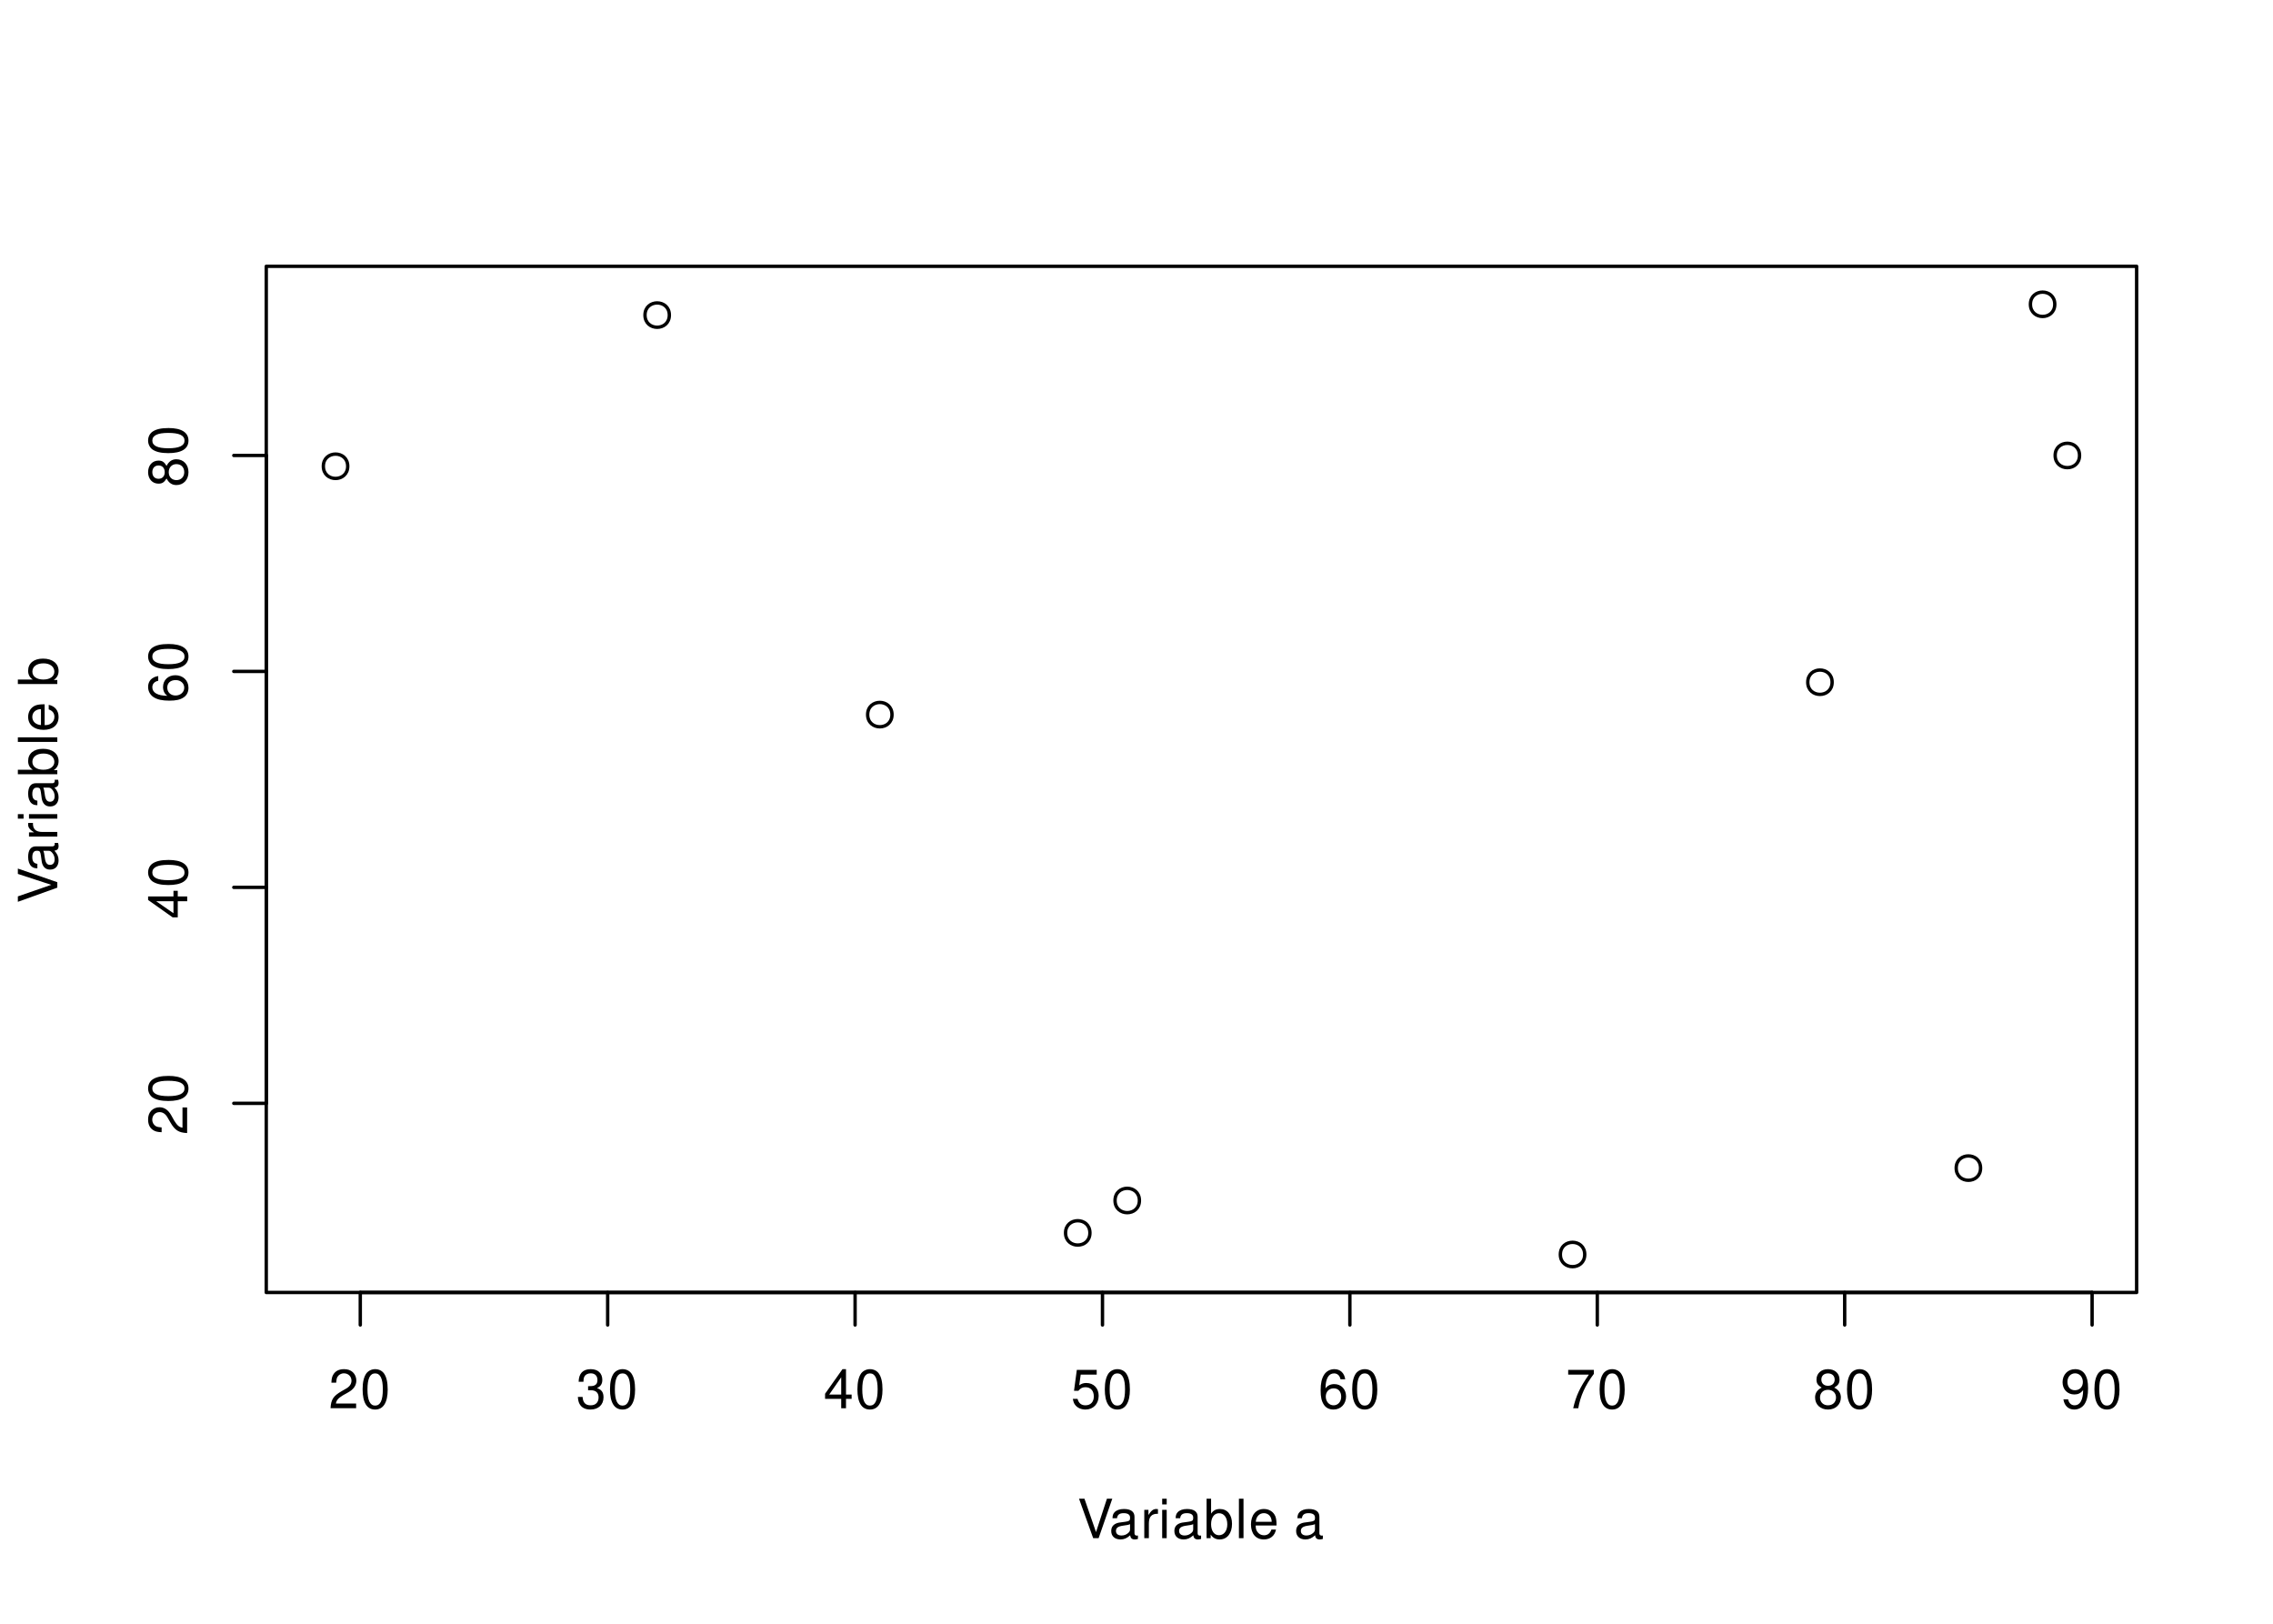
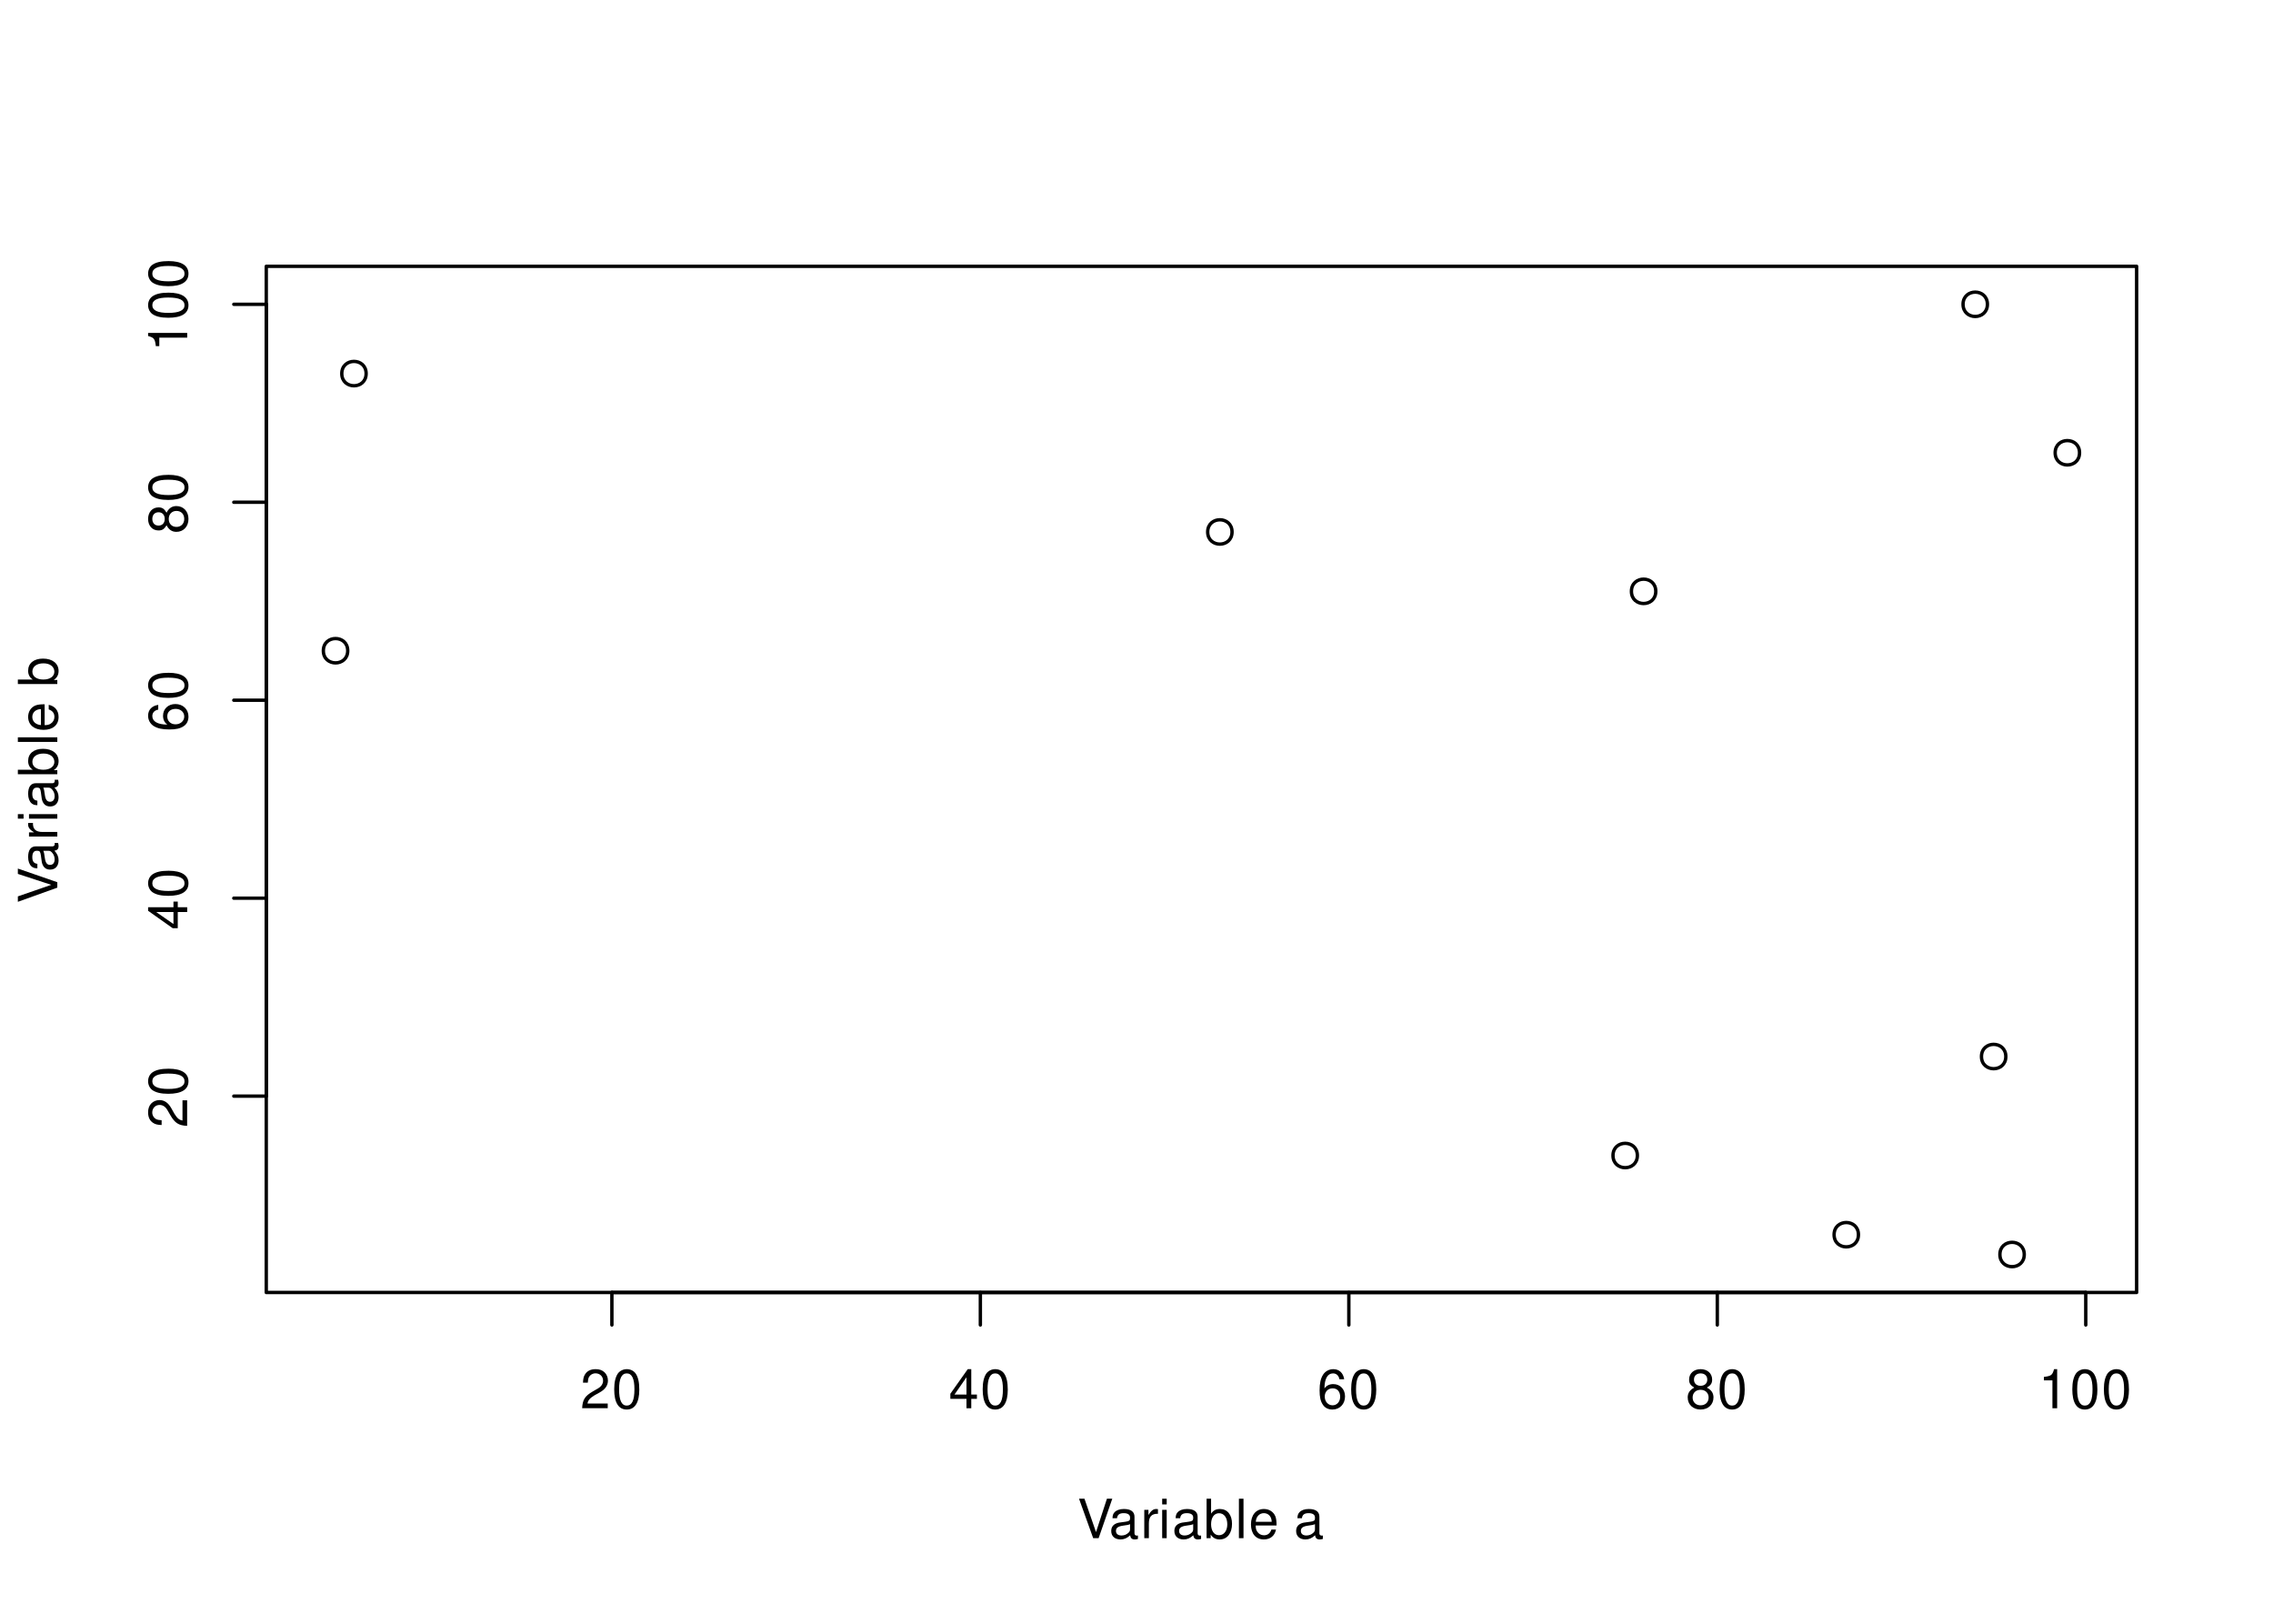
<svg xmlns="http://www.w3.org/2000/svg" xmlns:xlink="http://www.w3.org/1999/xlink" width="504pt" height="360pt" viewBox="0 0 504 360" version="1.1">
  <defs>
    <g>
      <symbol overflow="visible" id="glyph0-0">
        <path style="stroke:none;" d="" />
      </symbol>
      <symbol overflow="visible" id="glyph0-1">
        <path style="stroke:none;" d="M 6.078 -1.047 L 1.594 -1.047 C 1.703 -1.766 2.094 -2.219 3.125 -2.859 L 4.328 -3.531 C 5.516 -4.188 6.125 -5.078 6.125 -6.141 C 6.125 -6.859 5.844 -7.531 5.344 -8 C 4.844 -8.453 4.219 -8.672 3.406 -8.672 C 2.328 -8.672 1.531 -8.297 1.062 -7.547 C 0.75 -7.094 0.625 -6.547 0.594 -5.672 L 1.656 -5.672 C 1.688 -6.266 1.766 -6.609 1.906 -6.906 C 2.188 -7.422 2.734 -7.75 3.375 -7.75 C 4.328 -7.75 5.047 -7.062 5.047 -6.125 C 5.047 -5.422 4.656 -4.828 3.906 -4.391 L 2.797 -3.75 C 1.016 -2.719 0.5 -1.906 0.406 -0.016 L 6.078 -0.016 Z M 6.078 -1.047 " />
      </symbol>
      <symbol overflow="visible" id="glyph0-2">
        <path style="stroke:none;" d="M 3.297 -8.672 C 2.516 -8.672 1.781 -8.312 1.344 -7.734 C 0.797 -6.953 0.516 -5.812 0.516 -4.203 C 0.516 -1.266 1.469 0.281 3.297 0.281 C 5.094 0.281 6.078 -1.266 6.078 -4.125 C 6.078 -5.812 5.812 -6.938 5.25 -7.734 C 4.812 -8.328 4.109 -8.672 3.297 -8.672 Z M 3.297 -7.734 C 4.438 -7.734 5 -6.578 5 -4.219 C 5 -1.75 4.453 -0.594 3.281 -0.594 C 2.156 -0.594 1.594 -1.797 1.594 -4.188 C 1.594 -6.578 2.156 -7.734 3.297 -7.734 Z M 3.297 -7.734 " />
      </symbol>
      <symbol overflow="visible" id="glyph0-3">
-         <path style="stroke:none;" d="M 2.656 -4 L 3.234 -4 C 4.375 -4 4.984 -3.453 4.984 -2.406 C 4.984 -1.312 4.328 -0.656 3.234 -0.656 C 2.078 -0.656 1.516 -1.25 1.438 -2.516 L 0.391 -2.516 C 0.438 -1.828 0.547 -1.375 0.75 -0.984 C 1.203 -0.141 2.031 0.281 3.188 0.281 C 4.938 0.281 6.078 -0.781 6.078 -2.422 C 6.078 -3.531 5.656 -4.125 4.625 -4.484 C 5.422 -4.812 5.812 -5.406 5.812 -6.281 C 5.812 -7.781 4.844 -8.672 3.234 -8.672 C 1.516 -8.672 0.594 -7.719 0.562 -5.875 L 1.625 -5.875 C 1.625 -6.406 1.688 -6.703 1.812 -6.969 C 2.047 -7.469 2.578 -7.75 3.234 -7.75 C 4.172 -7.75 4.734 -7.188 4.734 -6.25 C 4.734 -5.641 4.531 -5.266 4.062 -5.062 C 3.766 -4.938 3.391 -4.891 2.656 -4.891 Z M 2.656 -4 " />
+         <path style="stroke:none;" d="M 3.922 -2.094 L 3.922 0 L 4.984 0 L 4.984 -2.094 L 6.234 -2.094 L 6.234 -3.047 L 4.984 -3.047 L 4.984 -8.672 L 4.203 -8.672 L 0.344 -3.219 L 0.344 -2.094 Z M 3.922 -3.047 L 1.266 -3.047 L 3.922 -6.875 Z M 3.922 -3.047 " />
      </symbol>
      <symbol overflow="visible" id="glyph0-4">
-         <path style="stroke:none;" d="M 3.922 -2.094 L 3.922 0 L 4.984 0 L 4.984 -2.094 L 6.234 -2.094 L 6.234 -3.047 L 4.984 -3.047 L 4.984 -8.672 L 4.203 -8.672 L 0.344 -3.219 L 0.344 -2.094 Z M 3.922 -3.047 L 1.266 -3.047 L 3.922 -6.875 Z M 3.922 -3.047 " />
+         <path style="stroke:none;" d="M 5.969 -6.422 C 5.766 -7.844 4.859 -8.672 3.562 -8.672 C 2.625 -8.672 1.781 -8.219 1.281 -7.438 C 0.75 -6.594 0.516 -5.531 0.516 -3.953 C 0.516 -2.5 0.719 -1.578 1.234 -0.797 C 1.688 -0.094 2.438 0.281 3.375 0.281 C 4.984 0.281 6.156 -0.938 6.156 -2.625 C 6.156 -4.219 5.078 -5.359 3.547 -5.359 C 2.719 -5.359 2.047 -5.047 1.594 -4.406 C 1.609 -6.547 2.281 -7.734 3.484 -7.734 C 4.234 -7.734 4.75 -7.266 4.922 -6.422 Z M 3.422 -4.422 C 4.438 -4.422 5.078 -3.703 5.078 -2.547 C 5.078 -1.453 4.359 -0.656 3.391 -0.656 C 2.406 -0.656 1.656 -1.484 1.656 -2.594 C 1.656 -3.672 2.375 -4.422 3.422 -4.422 Z M 3.422 -4.422 " />
      </symbol>
      <symbol overflow="visible" id="glyph0-5">
-         <path style="stroke:none;" d="M 5.719 -8.516 L 1.312 -8.516 L 0.688 -3.875 L 1.656 -3.875 C 2.141 -4.469 2.562 -4.672 3.234 -4.672 C 4.375 -4.672 5.078 -3.891 5.078 -2.625 C 5.078 -1.406 4.375 -0.656 3.219 -0.656 C 2.297 -0.656 1.734 -1.125 1.469 -2.094 L 0.422 -2.094 C 0.562 -1.391 0.688 -1.062 0.938 -0.75 C 1.422 -0.094 2.281 0.281 3.234 0.281 C 4.953 0.281 6.156 -0.969 6.156 -2.766 C 6.156 -4.453 5.047 -5.609 3.406 -5.609 C 2.812 -5.609 2.328 -5.453 1.844 -5.094 L 2.172 -7.469 L 5.719 -7.469 Z M 5.719 -8.516 " />
+         <path style="stroke:none;" d="M 4.688 -4.578 C 5.578 -5.109 5.859 -5.547 5.859 -6.359 C 5.859 -7.734 4.812 -8.672 3.297 -8.672 C 1.797 -8.672 0.75 -7.734 0.75 -6.375 C 0.75 -5.547 1.016 -5.125 1.891 -4.578 C 0.922 -4.078 0.438 -3.375 0.438 -2.406 C 0.438 -0.828 1.609 0.281 3.297 0.281 C 4.984 0.281 6.156 -0.828 6.156 -2.406 C 6.156 -3.375 5.672 -4.078 4.688 -4.578 Z M 3.297 -7.734 C 4.203 -7.734 4.781 -7.203 4.781 -6.344 C 4.781 -5.516 4.188 -4.984 3.297 -4.984 C 2.406 -4.984 1.828 -5.516 1.828 -6.359 C 1.828 -7.203 2.406 -7.734 3.297 -7.734 Z M 3.297 -4.094 C 4.359 -4.094 5.078 -3.391 5.078 -2.391 C 5.078 -1.344 4.375 -0.656 3.281 -0.656 C 2.25 -0.656 1.531 -1.375 1.531 -2.375 C 1.531 -3.406 2.234 -4.094 3.297 -4.094 Z M 3.297 -4.094 " />
      </symbol>
      <symbol overflow="visible" id="glyph0-6">
-         <path style="stroke:none;" d="M 5.969 -6.422 C 5.766 -7.844 4.859 -8.672 3.562 -8.672 C 2.625 -8.672 1.781 -8.219 1.281 -7.438 C 0.75 -6.594 0.516 -5.531 0.516 -3.953 C 0.516 -2.5 0.719 -1.578 1.234 -0.797 C 1.688 -0.094 2.438 0.281 3.375 0.281 C 4.984 0.281 6.156 -0.938 6.156 -2.625 C 6.156 -4.219 5.078 -5.359 3.547 -5.359 C 2.719 -5.359 2.047 -5.047 1.594 -4.406 C 1.609 -6.547 2.281 -7.734 3.484 -7.734 C 4.234 -7.734 4.75 -7.266 4.922 -6.422 Z M 3.422 -4.422 C 4.438 -4.422 5.078 -3.703 5.078 -2.547 C 5.078 -1.453 4.359 -0.656 3.391 -0.656 C 2.406 -0.656 1.656 -1.484 1.656 -2.594 C 1.656 -3.672 2.375 -4.422 3.422 -4.422 Z M 3.422 -4.422 " />
+         <path style="stroke:none;" d="M 3.109 -6.188 L 3.109 0 L 4.156 0 L 4.156 -8.672 L 3.469 -8.672 C 3.094 -7.344 2.859 -7.156 1.219 -6.953 L 1.219 -6.188 Z M 3.109 -6.188 " />
      </symbol>
      <symbol overflow="visible" id="glyph0-7">
-         <path style="stroke:none;" d="M 6.234 -8.516 L 0.547 -8.516 L 0.547 -7.469 L 5.141 -7.469 C 3.125 -4.578 2.297 -2.797 1.656 0 L 2.781 0 C 3.25 -2.719 4.312 -5.062 6.234 -7.625 Z M 6.234 -8.516 " />
+         <path style="stroke:none;" d="M 4.703 0 L 7.734 -8.75 L 6.547 -8.75 L 4.125 -1.344 L 1.562 -8.75 L 0.359 -8.75 L 3.5 0 Z M 4.703 0 " />
      </symbol>
      <symbol overflow="visible" id="glyph0-8">
-         <path style="stroke:none;" d="M 4.688 -4.578 C 5.578 -5.109 5.859 -5.547 5.859 -6.359 C 5.859 -7.734 4.812 -8.672 3.297 -8.672 C 1.797 -8.672 0.75 -7.734 0.75 -6.375 C 0.75 -5.547 1.016 -5.125 1.891 -4.578 C 0.922 -4.078 0.438 -3.375 0.438 -2.406 C 0.438 -0.828 1.609 0.281 3.297 0.281 C 4.984 0.281 6.156 -0.828 6.156 -2.406 C 6.156 -3.375 5.672 -4.078 4.688 -4.578 Z M 3.297 -7.734 C 4.203 -7.734 4.781 -7.203 4.781 -6.344 C 4.781 -5.516 4.188 -4.984 3.297 -4.984 C 2.406 -4.984 1.828 -5.516 1.828 -6.359 C 1.828 -7.203 2.406 -7.734 3.297 -7.734 Z M 3.297 -4.094 C 4.359 -4.094 5.078 -3.391 5.078 -2.391 C 5.078 -1.344 4.375 -0.656 3.281 -0.656 C 2.25 -0.656 1.531 -1.375 1.531 -2.375 C 1.531 -3.406 2.234 -4.094 3.297 -4.094 Z M 3.297 -4.094 " />
+         <path style="stroke:none;" d="M 6.422 -0.594 C 6.312 -0.562 6.266 -0.562 6.203 -0.562 C 5.859 -0.562 5.656 -0.75 5.656 -1.062 L 5.656 -4.75 C 5.656 -5.875 4.844 -6.469 3.297 -6.469 C 2.375 -6.469 1.641 -6.203 1.219 -5.734 C 0.922 -5.406 0.797 -5.047 0.781 -4.422 L 1.781 -4.422 C 1.875 -5.203 2.328 -5.547 3.266 -5.547 C 4.172 -5.547 4.672 -5.203 4.672 -4.609 L 4.672 -4.344 C 4.656 -3.906 4.438 -3.75 3.625 -3.641 C 2.203 -3.469 1.984 -3.422 1.609 -3.266 C 0.875 -2.953 0.5 -2.406 0.5 -1.578 C 0.5 -0.438 1.297 0.281 2.562 0.281 C 3.359 0.281 4 0 4.703 -0.641 C 4.781 0 5.094 0.281 5.734 0.281 C 5.953 0.281 6.078 0.25 6.422 0.172 Z M 4.672 -1.984 C 4.672 -1.641 4.578 -1.438 4.266 -1.156 C 3.859 -0.797 3.375 -0.594 2.781 -0.594 C 2 -0.594 1.547 -0.969 1.547 -1.609 C 1.547 -2.266 1.984 -2.609 3.062 -2.766 C 4.125 -2.906 4.328 -2.953 4.672 -3.109 Z M 4.672 -1.984 " />
      </symbol>
      <symbol overflow="visible" id="glyph0-9">
-         <path style="stroke:none;" d="M 0.641 -1.984 C 0.844 -0.562 1.75 0.281 3.047 0.281 C 4 0.281 4.844 -0.188 5.344 -0.953 C 5.875 -1.812 6.109 -2.875 6.109 -4.438 C 6.109 -5.906 5.891 -6.828 5.391 -7.594 C 4.922 -8.297 4.172 -8.672 3.234 -8.672 C 1.625 -8.672 0.453 -7.469 0.453 -5.781 C 0.453 -4.188 1.531 -3.062 3.078 -3.062 C 3.875 -3.062 4.469 -3.344 5.016 -4.016 C 5 -1.844 4.328 -0.656 3.125 -0.656 C 2.375 -0.656 1.859 -1.141 1.688 -1.984 Z M 3.234 -7.75 C 4.219 -7.75 4.953 -6.922 4.953 -5.812 C 4.953 -4.734 4.234 -4 3.188 -4 C 2.172 -4 1.531 -4.719 1.531 -5.875 C 1.531 -6.953 2.25 -7.75 3.234 -7.75 Z M 3.234 -7.75 " />
+         <path style="stroke:none;" d="M 0.828 -6.281 L 0.828 0 L 1.844 0 L 1.844 -3.266 C 1.844 -4.781 2.469 -5.453 3.859 -5.406 L 3.859 -6.438 C 3.688 -6.453 3.594 -6.469 3.469 -6.469 C 2.812 -6.469 2.328 -6.078 1.75 -5.141 L 1.75 -6.281 Z M 0.828 -6.281 " />
      </symbol>
      <symbol overflow="visible" id="glyph0-10">
-         <path style="stroke:none;" d="M 4.703 0 L 7.734 -8.75 L 6.547 -8.75 L 4.125 -1.344 L 1.562 -8.75 L 0.359 -8.75 L 3.5 0 Z M 4.703 0 " />
+         <path style="stroke:none;" d="M 1.797 -6.281 L 0.797 -6.281 L 0.797 0 L 1.797 0 Z M 1.797 -8.75 L 0.797 -8.75 L 0.797 -7.484 L 1.797 -7.484 Z M 1.797 -8.75 " />
      </symbol>
      <symbol overflow="visible" id="glyph0-11">
-         <path style="stroke:none;" d="M 6.422 -0.594 C 6.312 -0.562 6.266 -0.562 6.203 -0.562 C 5.859 -0.562 5.656 -0.75 5.656 -1.062 L 5.656 -4.75 C 5.656 -5.875 4.844 -6.469 3.297 -6.469 C 2.375 -6.469 1.641 -6.203 1.219 -5.734 C 0.922 -5.406 0.797 -5.047 0.781 -4.422 L 1.781 -4.422 C 1.875 -5.203 2.328 -5.547 3.266 -5.547 C 4.172 -5.547 4.672 -5.203 4.672 -4.609 L 4.672 -4.344 C 4.656 -3.906 4.438 -3.75 3.625 -3.641 C 2.203 -3.469 1.984 -3.422 1.609 -3.266 C 0.875 -2.953 0.5 -2.406 0.5 -1.578 C 0.5 -0.438 1.297 0.281 2.562 0.281 C 3.359 0.281 4 0 4.703 -0.641 C 4.781 0 5.094 0.281 5.734 0.281 C 5.953 0.281 6.078 0.25 6.422 0.172 Z M 4.672 -1.984 C 4.672 -1.641 4.578 -1.438 4.266 -1.156 C 3.859 -0.797 3.375 -0.594 2.781 -0.594 C 2 -0.594 1.547 -0.969 1.547 -1.609 C 1.547 -2.266 1.984 -2.609 3.062 -2.766 C 4.125 -2.906 4.328 -2.953 4.672 -3.109 Z M 4.672 -1.984 " />
+         <path style="stroke:none;" d="M 0.641 -8.75 L 0.641 0 L 1.547 0 L 1.547 -0.797 C 2.031 -0.078 2.656 0.281 3.547 0.281 C 5.203 0.281 6.281 -1.078 6.281 -3.172 C 6.281 -5.203 5.25 -6.469 3.594 -6.469 C 2.719 -6.469 2.109 -6.141 1.641 -5.438 L 1.641 -8.75 Z M 3.391 -5.531 C 4.516 -5.531 5.234 -4.562 5.234 -3.062 C 5.234 -1.625 4.484 -0.656 3.391 -0.656 C 2.328 -0.656 1.641 -1.625 1.641 -3.094 C 1.641 -4.578 2.328 -5.531 3.391 -5.531 Z M 3.391 -5.531 " />
      </symbol>
      <symbol overflow="visible" id="glyph0-12">
-         <path style="stroke:none;" d="M 0.828 -6.281 L 0.828 0 L 1.844 0 L 1.844 -3.266 C 1.844 -4.781 2.469 -5.453 3.859 -5.406 L 3.859 -6.438 C 3.688 -6.453 3.594 -6.469 3.469 -6.469 C 2.812 -6.469 2.328 -6.078 1.75 -5.141 L 1.75 -6.281 Z M 0.828 -6.281 " />
+         <path style="stroke:none;" d="M 1.828 -8.75 L 0.812 -8.75 L 0.812 0 L 1.828 0 Z M 1.828 -8.75 " />
      </symbol>
      <symbol overflow="visible" id="glyph0-13">
-         <path style="stroke:none;" d="M 1.797 -6.281 L 0.797 -6.281 L 0.797 0 L 1.797 0 Z M 1.797 -8.75 L 0.797 -8.75 L 0.797 -7.484 L 1.797 -7.484 Z M 1.797 -8.75 " />
+         <path style="stroke:none;" d="M 6.156 -2.812 C 6.156 -3.766 6.078 -4.344 5.906 -4.812 C 5.5 -5.844 4.531 -6.469 3.359 -6.469 C 1.609 -6.469 0.484 -5.141 0.484 -3.062 C 0.484 -0.984 1.562 0.281 3.344 0.281 C 4.781 0.281 5.766 -0.547 6.031 -1.906 L 5.016 -1.906 C 4.734 -1.078 4.172 -0.641 3.375 -0.641 C 2.734 -0.641 2.203 -0.938 1.859 -1.469 C 1.625 -1.828 1.531 -2.188 1.531 -2.812 Z M 1.547 -3.625 C 1.625 -4.781 2.344 -5.547 3.344 -5.547 C 4.375 -5.547 5.078 -4.75 5.078 -3.625 Z M 1.547 -3.625 " />
      </symbol>
      <symbol overflow="visible" id="glyph0-14">
-         <path style="stroke:none;" d="M 0.641 -8.75 L 0.641 0 L 1.547 0 L 1.547 -0.797 C 2.031 -0.078 2.656 0.281 3.547 0.281 C 5.203 0.281 6.281 -1.078 6.281 -3.172 C 6.281 -5.203 5.25 -6.469 3.594 -6.469 C 2.719 -6.469 2.109 -6.141 1.641 -5.438 L 1.641 -8.75 Z M 3.391 -5.531 C 4.516 -5.531 5.234 -4.562 5.234 -3.062 C 5.234 -1.625 4.484 -0.656 3.391 -0.656 C 2.328 -0.656 1.641 -1.625 1.641 -3.094 C 1.641 -4.578 2.328 -5.531 3.391 -5.531 Z M 3.391 -5.531 " />
-       </symbol>
-       <symbol overflow="visible" id="glyph0-15">
-         <path style="stroke:none;" d="M 1.828 -8.75 L 0.812 -8.75 L 0.812 0 L 1.828 0 Z M 1.828 -8.75 " />
-       </symbol>
-       <symbol overflow="visible" id="glyph0-16">
-         <path style="stroke:none;" d="M 6.156 -2.812 C 6.156 -3.766 6.078 -4.344 5.906 -4.812 C 5.5 -5.844 4.531 -6.469 3.359 -6.469 C 1.609 -6.469 0.484 -5.141 0.484 -3.062 C 0.484 -0.984 1.562 0.281 3.344 0.281 C 4.781 0.281 5.766 -0.547 6.031 -1.906 L 5.016 -1.906 C 4.734 -1.078 4.172 -0.641 3.375 -0.641 C 2.734 -0.641 2.203 -0.938 1.859 -1.469 C 1.625 -1.828 1.531 -2.188 1.531 -2.812 Z M 1.547 -3.625 C 1.625 -4.781 2.344 -5.547 3.344 -5.547 C 4.375 -5.547 5.078 -4.75 5.078 -3.625 Z M 1.547 -3.625 " />
-       </symbol>
-       <symbol overflow="visible" id="glyph0-17">
        <path style="stroke:none;" d="" />
      </symbol>
      <symbol overflow="visible" id="glyph1-0">
        <path style="stroke:none;" d="" />
      </symbol>
      <symbol overflow="visible" id="glyph1-1">
        <path style="stroke:none;" d="M -1.047 -6.078 L -1.047 -1.594 C -1.766 -1.703 -2.219 -2.094 -2.859 -3.125 L -3.531 -4.328 C -4.188 -5.516 -5.078 -6.125 -6.141 -6.125 C -6.859 -6.125 -7.531 -5.844 -8 -5.344 C -8.453 -4.844 -8.672 -4.219 -8.672 -3.406 C -8.672 -2.328 -8.297 -1.531 -7.547 -1.062 C -7.094 -0.75 -6.547 -0.625 -5.672 -0.594 L -5.672 -1.656 C -6.266 -1.688 -6.609 -1.766 -6.906 -1.906 C -7.422 -2.188 -7.75 -2.734 -7.75 -3.375 C -7.75 -4.328 -7.062 -5.047 -6.125 -5.047 C -5.422 -5.047 -4.828 -4.656 -4.391 -3.906 L -3.75 -2.797 C -2.719 -1.016 -1.906 -0.5 -0.016 -0.406 L -0.016 -6.078 Z M -1.047 -6.078 " />
      </symbol>
      <symbol overflow="visible" id="glyph1-2">
        <path style="stroke:none;" d="M -8.672 -3.297 C -8.672 -2.516 -8.312 -1.781 -7.734 -1.344 C -6.953 -0.797 -5.812 -0.516 -4.203 -0.516 C -1.266 -0.516 0.281 -1.469 0.281 -3.297 C 0.281 -5.094 -1.266 -6.078 -4.125 -6.078 C -5.812 -6.078 -6.938 -5.812 -7.734 -5.25 C -8.328 -4.812 -8.672 -4.109 -8.672 -3.297 Z M -7.734 -3.297 C -7.734 -4.438 -6.578 -5 -4.219 -5 C -1.75 -5 -0.594 -4.453 -0.594 -3.281 C -0.594 -2.156 -1.797 -1.594 -4.188 -1.594 C -6.578 -1.594 -7.734 -2.156 -7.734 -3.297 Z M -7.734 -3.297 " />
      </symbol>
      <symbol overflow="visible" id="glyph1-3">
        <path style="stroke:none;" d="M -2.094 -3.922 L 0 -3.922 L 0 -4.984 L -2.094 -4.984 L -2.094 -6.234 L -3.047 -6.234 L -3.047 -4.984 L -8.672 -4.984 L -8.672 -4.203 L -3.219 -0.344 L -2.094 -0.344 Z M -3.047 -3.922 L -3.047 -1.266 L -6.875 -3.922 Z M -3.047 -3.922 " />
      </symbol>
      <symbol overflow="visible" id="glyph1-4">
        <path style="stroke:none;" d="M -6.422 -5.969 C -7.844 -5.766 -8.672 -4.859 -8.672 -3.562 C -8.672 -2.625 -8.219 -1.781 -7.438 -1.281 C -6.594 -0.75 -5.531 -0.516 -3.953 -0.516 C -2.5 -0.516 -1.578 -0.719 -0.797 -1.234 C -0.094 -1.688 0.281 -2.438 0.281 -3.375 C 0.281 -4.984 -0.938 -6.156 -2.625 -6.156 C -4.219 -6.156 -5.359 -5.078 -5.359 -3.547 C -5.359 -2.719 -5.047 -2.047 -4.406 -1.594 C -6.547 -1.609 -7.734 -2.281 -7.734 -3.484 C -7.734 -4.234 -7.266 -4.75 -6.422 -4.922 Z M -4.422 -3.422 C -4.422 -4.438 -3.703 -5.078 -2.547 -5.078 C -1.453 -5.078 -0.656 -4.359 -0.656 -3.391 C -0.656 -2.406 -1.484 -1.656 -2.594 -1.656 C -3.672 -1.656 -4.422 -2.375 -4.422 -3.422 Z M -4.422 -3.422 " />
      </symbol>
      <symbol overflow="visible" id="glyph1-5">
        <path style="stroke:none;" d="M -4.578 -4.688 C -5.109 -5.578 -5.547 -5.859 -6.359 -5.859 C -7.734 -5.859 -8.672 -4.812 -8.672 -3.297 C -8.672 -1.797 -7.734 -0.75 -6.375 -0.75 C -5.547 -0.75 -5.125 -1.016 -4.578 -1.891 C -4.078 -0.922 -3.375 -0.438 -2.406 -0.438 C -0.828 -0.438 0.281 -1.609 0.281 -3.297 C 0.281 -4.984 -0.828 -6.156 -2.406 -6.156 C -3.375 -6.156 -4.078 -5.672 -4.578 -4.688 Z M -7.734 -3.297 C -7.734 -4.203 -7.203 -4.781 -6.344 -4.781 C -5.516 -4.781 -4.984 -4.188 -4.984 -3.297 C -4.984 -2.406 -5.516 -1.828 -6.359 -1.828 C -7.203 -1.828 -7.734 -2.406 -7.734 -3.297 Z M -4.094 -3.297 C -4.094 -4.359 -3.391 -5.078 -2.391 -5.078 C -1.344 -5.078 -0.656 -4.375 -0.656 -3.281 C -0.656 -2.25 -1.375 -1.531 -2.375 -1.531 C -3.406 -1.531 -4.094 -2.234 -4.094 -3.297 Z M -4.094 -3.297 " />
      </symbol>
      <symbol overflow="visible" id="glyph1-6">
+         <path style="stroke:none;" d="M -6.188 -3.109 L 0 -3.109 L 0 -4.156 L -8.672 -4.156 L -8.672 -3.469 C -7.344 -3.094 -7.156 -2.859 -6.953 -1.219 L -6.188 -1.219 Z M -6.188 -3.109 " />
+       </symbol>
+       <symbol overflow="visible" id="glyph1-7">
        <path style="stroke:none;" d="M 0 -4.703 L -8.75 -7.734 L -8.75 -6.547 L -1.344 -4.125 L -8.75 -1.562 L -8.75 -0.359 L 0 -3.5 Z M 0 -4.703 " />
      </symbol>
-       <symbol overflow="visible" id="glyph1-7">
+       <symbol overflow="visible" id="glyph1-8">
        <path style="stroke:none;" d="M -0.594 -6.422 C -0.562 -6.312 -0.562 -6.266 -0.562 -6.203 C -0.562 -5.859 -0.75 -5.656 -1.062 -5.656 L -4.75 -5.656 C -5.875 -5.656 -6.469 -4.844 -6.469 -3.297 C -6.469 -2.375 -6.203 -1.641 -5.734 -1.219 C -5.406 -0.922 -5.047 -0.797 -4.422 -0.781 L -4.422 -1.781 C -5.203 -1.875 -5.547 -2.328 -5.547 -3.266 C -5.547 -4.172 -5.203 -4.672 -4.609 -4.672 L -4.344 -4.672 C -3.906 -4.656 -3.75 -4.438 -3.641 -3.625 C -3.469 -2.203 -3.422 -1.984 -3.266 -1.609 C -2.953 -0.875 -2.406 -0.5 -1.578 -0.5 C -0.438 -0.5 0.281 -1.297 0.281 -2.562 C 0.281 -3.359 0 -4 -0.641 -4.703 C 0 -4.781 0.281 -5.094 0.281 -5.734 C 0.281 -5.953 0.25 -6.078 0.172 -6.422 Z M -1.984 -4.672 C -1.641 -4.672 -1.438 -4.578 -1.156 -4.266 C -0.797 -3.859 -0.594 -3.375 -0.594 -2.781 C -0.594 -2 -0.969 -1.547 -1.609 -1.547 C -2.266 -1.547 -2.609 -1.984 -2.766 -3.062 C -2.906 -4.125 -2.953 -4.328 -3.109 -4.672 Z M -1.984 -4.672 " />
      </symbol>
-       <symbol overflow="visible" id="glyph1-8">
+       <symbol overflow="visible" id="glyph1-9">
        <path style="stroke:none;" d="M -6.281 -0.828 L 0 -0.828 L 0 -1.844 L -3.266 -1.844 C -4.781 -1.844 -5.453 -2.469 -5.406 -3.859 L -6.438 -3.859 C -6.453 -3.688 -6.469 -3.594 -6.469 -3.469 C -6.469 -2.812 -6.078 -2.328 -5.141 -1.75 L -6.281 -1.75 Z M -6.281 -0.828 " />
      </symbol>
-       <symbol overflow="visible" id="glyph1-9">
+       <symbol overflow="visible" id="glyph1-10">
        <path style="stroke:none;" d="M -6.281 -1.797 L -6.281 -0.797 L 0 -0.797 L 0 -1.797 Z M -8.75 -1.797 L -8.75 -0.797 L -7.484 -0.797 L -7.484 -1.797 Z M -8.75 -1.797 " />
      </symbol>
-       <symbol overflow="visible" id="glyph1-10">
+       <symbol overflow="visible" id="glyph1-11">
        <path style="stroke:none;" d="M -8.75 -0.641 L 0 -0.641 L 0 -1.547 L -0.797 -1.547 C -0.078 -2.031 0.281 -2.656 0.281 -3.547 C 0.281 -5.203 -1.078 -6.281 -3.172 -6.281 C -5.203 -6.281 -6.469 -5.25 -6.469 -3.594 C -6.469 -2.719 -6.141 -2.109 -5.438 -1.641 L -8.75 -1.641 Z M -5.531 -3.391 C -5.531 -4.516 -4.562 -5.234 -3.062 -5.234 C -1.625 -5.234 -0.656 -4.484 -0.656 -3.391 C -0.656 -2.328 -1.625 -1.641 -3.094 -1.641 C -4.578 -1.641 -5.531 -2.328 -5.531 -3.391 Z M -5.531 -3.391 " />
      </symbol>
-       <symbol overflow="visible" id="glyph1-11">
+       <symbol overflow="visible" id="glyph1-12">
        <path style="stroke:none;" d="M -8.75 -1.828 L -8.75 -0.812 L 0 -0.812 L 0 -1.828 Z M -8.75 -1.828 " />
      </symbol>
-       <symbol overflow="visible" id="glyph1-12">
+       <symbol overflow="visible" id="glyph1-13">
        <path style="stroke:none;" d="M -2.812 -6.156 C -3.766 -6.156 -4.344 -6.078 -4.812 -5.906 C -5.844 -5.5 -6.469 -4.531 -6.469 -3.359 C -6.469 -1.609 -5.141 -0.484 -3.062 -0.484 C -0.984 -0.484 0.281 -1.562 0.281 -3.344 C 0.281 -4.781 -0.547 -5.766 -1.906 -6.031 L -1.906 -5.016 C -1.078 -4.734 -0.641 -4.172 -0.641 -3.375 C -0.641 -2.734 -0.938 -2.203 -1.469 -1.859 C -1.828 -1.625 -2.188 -1.531 -2.812 -1.531 Z M -3.625 -1.547 C -4.781 -1.625 -5.547 -2.344 -5.547 -3.344 C -5.547 -4.375 -4.75 -5.078 -3.625 -5.078 Z M -3.625 -1.547 " />
      </symbol>
-       <symbol overflow="visible" id="glyph1-13">
+       <symbol overflow="visible" id="glyph1-14">
        <path style="stroke:none;" d="" />
      </symbol>
    </g>
  </defs>
  <g id="surface33">
    <rect x="0" y="0" width="504" height="360" style="fill:rgb(100%,100%,100%);fill-opacity:1;stroke:none;" />
-     <path style="fill:none;stroke-width:0.75;stroke-linecap:round;stroke-linejoin:round;stroke:rgb(0%,0%,0%);stroke-opacity:1;stroke-miterlimit:10;" d="M 439.156 258.98 C 439.156 262.582 433.758 262.582 433.758 258.98 C 433.758 255.383 439.156 255.383 439.156 258.98 " />
-     <path style="fill:none;stroke-width:0.75;stroke-linecap:round;stroke-linejoin:round;stroke:rgb(0%,0%,0%);stroke-opacity:1;stroke-miterlimit:10;" d="M 252.645 266.164 C 252.645 269.762 247.242 269.762 247.242 266.164 C 247.242 262.562 252.645 262.562 252.645 266.164 " />
-     <path style="fill:none;stroke-width:0.75;stroke-linecap:round;stroke-linejoin:round;stroke:rgb(0%,0%,0%);stroke-opacity:1;stroke-miterlimit:10;" d="M 148.414 69.859 C 148.414 73.461 143.016 73.461 143.016 69.859 C 143.016 66.262 148.414 66.262 148.414 69.859 " />
-     <path style="fill:none;stroke-width:0.75;stroke-linecap:round;stroke-linejoin:round;stroke:rgb(0%,0%,0%);stroke-opacity:1;stroke-miterlimit:10;" d="M 77.102 103.375 C 77.102 106.977 71.699 106.977 71.699 103.375 C 71.699 99.777 77.102 99.777 77.102 103.375 " />
-     <path style="fill:none;stroke-width:0.75;stroke-linecap:round;stroke-linejoin:round;stroke:rgb(0%,0%,0%);stroke-opacity:1;stroke-miterlimit:10;" d="M 351.387 278.133 C 351.387 281.734 345.984 281.734 345.984 278.133 C 345.984 274.535 351.387 274.535 351.387 278.133 " />
-     <path style="fill:none;stroke-width:0.75;stroke-linecap:round;stroke-linejoin:round;stroke:rgb(0%,0%,0%);stroke-opacity:1;stroke-miterlimit:10;" d="M 241.672 273.344 C 241.672 276.945 236.27 276.945 236.27 273.344 C 236.27 269.746 241.672 269.746 241.672 273.344 " />
-     <path style="fill:none;stroke-width:0.75;stroke-linecap:round;stroke-linejoin:round;stroke:rgb(0%,0%,0%);stroke-opacity:1;stroke-miterlimit:10;" d="M 455.613 67.465 C 455.613 71.066 450.215 71.066 450.215 67.465 C 450.215 63.867 455.613 63.867 455.613 67.465 " />
-     <path style="fill:none;stroke-width:0.75;stroke-linecap:round;stroke-linejoin:round;stroke:rgb(0%,0%,0%);stroke-opacity:1;stroke-miterlimit:10;" d="M 197.785 158.438 C 197.785 162.035 192.387 162.035 192.387 158.438 C 192.387 154.836 197.785 154.836 197.785 158.438 " />
-     <path style="fill:none;stroke-width:0.75;stroke-linecap:round;stroke-linejoin:round;stroke:rgb(0%,0%,0%);stroke-opacity:1;stroke-miterlimit:10;" d="M 461.102 100.98 C 461.102 104.582 455.699 104.582 455.699 100.98 C 455.699 97.383 461.102 97.383 461.102 100.98 " />
-     <path style="fill:none;stroke-width:0.75;stroke-linecap:round;stroke-linejoin:round;stroke:rgb(0%,0%,0%);stroke-opacity:1;stroke-miterlimit:10;" d="M 406.242 151.254 C 406.242 154.855 400.844 154.855 400.844 151.254 C 400.844 147.656 406.242 147.656 406.242 151.254 " />
-     <path style="fill:none;stroke-width:0.75;stroke-linecap:round;stroke-linejoin:round;stroke:rgb(0%,0%,0%);stroke-opacity:1;stroke-miterlimit:10;" d="M 79.887 286.559 L 463.887 286.559 " />
-     <path style="fill:none;stroke-width:0.75;stroke-linecap:round;stroke-linejoin:round;stroke:rgb(0%,0%,0%);stroke-opacity:1;stroke-miterlimit:10;" d="M 79.887 286.559 L 79.887 293.762 " />
-     <path style="fill:none;stroke-width:0.75;stroke-linecap:round;stroke-linejoin:round;stroke:rgb(0%,0%,0%);stroke-opacity:1;stroke-miterlimit:10;" d="M 134.742 286.559 L 134.742 293.762 " />
-     <path style="fill:none;stroke-width:0.75;stroke-linecap:round;stroke-linejoin:round;stroke:rgb(0%,0%,0%);stroke-opacity:1;stroke-miterlimit:10;" d="M 189.602 286.559 L 189.602 293.762 " />
-     <path style="fill:none;stroke-width:0.75;stroke-linecap:round;stroke-linejoin:round;stroke:rgb(0%,0%,0%);stroke-opacity:1;stroke-miterlimit:10;" d="M 244.457 286.559 L 244.457 293.762 " />
-     <path style="fill:none;stroke-width:0.75;stroke-linecap:round;stroke-linejoin:round;stroke:rgb(0%,0%,0%);stroke-opacity:1;stroke-miterlimit:10;" d="M 299.312 286.559 L 299.312 293.762 " />
-     <path style="fill:none;stroke-width:0.75;stroke-linecap:round;stroke-linejoin:round;stroke:rgb(0%,0%,0%);stroke-opacity:1;stroke-miterlimit:10;" d="M 354.172 286.559 L 354.172 293.762 " />
-     <path style="fill:none;stroke-width:0.75;stroke-linecap:round;stroke-linejoin:round;stroke:rgb(0%,0%,0%);stroke-opacity:1;stroke-miterlimit:10;" d="M 409.027 286.559 L 409.027 293.762 " />
-     <path style="fill:none;stroke-width:0.75;stroke-linecap:round;stroke-linejoin:round;stroke:rgb(0%,0%,0%);stroke-opacity:1;stroke-miterlimit:10;" d="M 463.887 286.559 L 463.887 293.762 " />
+     <path style="fill:none;stroke-width:0.75;stroke-linecap:round;stroke-linejoin:round;stroke:rgb(0%,0%,0%);stroke-opacity:1;stroke-miterlimit:10;" d="M 81.184 82.828 C 81.184 86.43 75.785 86.43 75.785 82.828 C 75.785 79.227 81.184 79.227 81.184 82.828 " />
+     <path style="fill:none;stroke-width:0.75;stroke-linecap:round;stroke-linejoin:round;stroke:rgb(0%,0%,0%);stroke-opacity:1;stroke-miterlimit:10;" d="M 367.141 131.105 C 367.141 134.707 361.742 134.707 361.742 131.105 C 361.742 127.504 367.141 127.504 367.141 131.105 " />
+     <path style="fill:none;stroke-width:0.75;stroke-linecap:round;stroke-linejoin:round;stroke:rgb(0%,0%,0%);stroke-opacity:1;stroke-miterlimit:10;" d="M 448.844 278.133 C 448.844 281.734 443.445 281.734 443.445 278.133 C 443.445 274.535 448.844 274.535 448.844 278.133 " />
+     <path style="fill:none;stroke-width:0.75;stroke-linecap:round;stroke-linejoin:round;stroke:rgb(0%,0%,0%);stroke-opacity:1;stroke-miterlimit:10;" d="M 273.184 117.938 C 273.184 121.539 267.785 121.539 267.785 117.938 C 267.785 114.34 273.184 114.34 273.184 117.938 " />
+     <path style="fill:none;stroke-width:0.75;stroke-linecap:round;stroke-linejoin:round;stroke:rgb(0%,0%,0%);stroke-opacity:1;stroke-miterlimit:10;" d="M 461.102 100.383 C 461.102 103.984 455.699 103.984 455.699 100.383 C 455.699 96.785 461.102 96.785 461.102 100.383 " />
+     <path style="fill:none;stroke-width:0.75;stroke-linecap:round;stroke-linejoin:round;stroke:rgb(0%,0%,0%);stroke-opacity:1;stroke-miterlimit:10;" d="M 444.758 234.246 C 444.758 237.844 439.359 237.844 439.359 234.246 C 439.359 230.645 444.758 230.645 444.758 234.246 " />
+     <path style="fill:none;stroke-width:0.75;stroke-linecap:round;stroke-linejoin:round;stroke:rgb(0%,0%,0%);stroke-opacity:1;stroke-miterlimit:10;" d="M 363.059 256.188 C 363.059 259.789 357.656 259.789 357.656 256.188 C 357.656 252.59 363.059 252.59 363.059 256.188 " />
+     <path style="fill:none;stroke-width:0.75;stroke-linecap:round;stroke-linejoin:round;stroke:rgb(0%,0%,0%);stroke-opacity:1;stroke-miterlimit:10;" d="M 77.102 144.273 C 77.102 147.871 71.699 147.871 71.699 144.273 C 71.699 140.672 77.102 140.672 77.102 144.273 " />
+     <path style="fill:none;stroke-width:0.75;stroke-linecap:round;stroke-linejoin:round;stroke:rgb(0%,0%,0%);stroke-opacity:1;stroke-miterlimit:10;" d="M 412.078 273.746 C 412.078 277.344 406.68 277.344 406.68 273.746 C 406.68 270.145 412.078 270.145 412.078 273.746 " />
+     <path style="fill:none;stroke-width:0.75;stroke-linecap:round;stroke-linejoin:round;stroke:rgb(0%,0%,0%);stroke-opacity:1;stroke-miterlimit:10;" d="M 440.676 67.465 C 440.676 71.066 435.273 71.066 435.273 67.465 C 435.273 63.867 440.676 63.867 440.676 67.465 " />
+     <path style="fill:none;stroke-width:0.75;stroke-linecap:round;stroke-linejoin:round;stroke:rgb(0%,0%,0%);stroke-opacity:1;stroke-miterlimit:10;" d="M 135.676 286.559 L 462.484 286.559 " />
+     <path style="fill:none;stroke-width:0.75;stroke-linecap:round;stroke-linejoin:round;stroke:rgb(0%,0%,0%);stroke-opacity:1;stroke-miterlimit:10;" d="M 135.676 286.559 L 135.676 293.762 " />
+     <path style="fill:none;stroke-width:0.75;stroke-linecap:round;stroke-linejoin:round;stroke:rgb(0%,0%,0%);stroke-opacity:1;stroke-miterlimit:10;" d="M 217.379 286.559 L 217.379 293.762 " />
+     <path style="fill:none;stroke-width:0.75;stroke-linecap:round;stroke-linejoin:round;stroke:rgb(0%,0%,0%);stroke-opacity:1;stroke-miterlimit:10;" d="M 299.082 286.559 L 299.082 293.762 " />
+     <path style="fill:none;stroke-width:0.75;stroke-linecap:round;stroke-linejoin:round;stroke:rgb(0%,0%,0%);stroke-opacity:1;stroke-miterlimit:10;" d="M 380.781 286.559 L 380.781 293.762 " />
+     <path style="fill:none;stroke-width:0.75;stroke-linecap:round;stroke-linejoin:round;stroke:rgb(0%,0%,0%);stroke-opacity:1;stroke-miterlimit:10;" d="M 462.484 286.559 L 462.484 293.762 " />
    <g style="fill:rgb(0%,0%,0%);fill-opacity:1;">
-       <use xlink:href="#glyph0-1" x="72.887" y="312.229" />
-       <use xlink:href="#glyph0-2" x="79.887" y="312.229" />
+       <use xlink:href="#glyph0-1" x="128.676" y="312.229" />
+       <use xlink:href="#glyph0-2" x="135.676" y="312.229" />
    </g>
    <g style="fill:rgb(0%,0%,0%);fill-opacity:1;">
-       <use xlink:href="#glyph0-3" x="127.742" y="312.229" />
-       <use xlink:href="#glyph0-2" x="134.742" y="312.229" />
+       <use xlink:href="#glyph0-3" x="210.379" y="312.229" />
+       <use xlink:href="#glyph0-2" x="217.379" y="312.229" />
    </g>
    <g style="fill:rgb(0%,0%,0%);fill-opacity:1;">
-       <use xlink:href="#glyph0-4" x="182.602" y="312.229" />
-       <use xlink:href="#glyph0-2" x="189.602" y="312.229" />
+       <use xlink:href="#glyph0-4" x="292.082" y="312.229" />
+       <use xlink:href="#glyph0-2" x="299.082" y="312.229" />
    </g>
    <g style="fill:rgb(0%,0%,0%);fill-opacity:1;">
-       <use xlink:href="#glyph0-5" x="237.457" y="312.229" />
-       <use xlink:href="#glyph0-2" x="244.457" y="312.229" />
+       <use xlink:href="#glyph0-5" x="373.781" y="312.229" />
+       <use xlink:href="#glyph0-2" x="380.781" y="312.229" />
    </g>
    <g style="fill:rgb(0%,0%,0%);fill-opacity:1;">
-       <use xlink:href="#glyph0-6" x="292.312" y="312.229" />
-       <use xlink:href="#glyph0-2" x="299.312" y="312.229" />
+       <use xlink:href="#glyph0-6" x="451.984" y="312.229" />
+       <use xlink:href="#glyph0-2" x="458.984" y="312.229" />
+       <use xlink:href="#glyph0-2" x="465.984" y="312.229" />
+     </g>
+     <path style="fill:none;stroke-width:0.75;stroke-linecap:round;stroke-linejoin:round;stroke:rgb(0%,0%,0%);stroke-opacity:1;stroke-miterlimit:10;" d="M 59.039 243.023 L 59.039 67.465 " />
+     <path style="fill:none;stroke-width:0.75;stroke-linecap:round;stroke-linejoin:round;stroke:rgb(0%,0%,0%);stroke-opacity:1;stroke-miterlimit:10;" d="M 59.039 243.023 L 51.84 243.023 " />
+     <path style="fill:none;stroke-width:0.75;stroke-linecap:round;stroke-linejoin:round;stroke:rgb(0%,0%,0%);stroke-opacity:1;stroke-miterlimit:10;" d="M 59.039 199.133 L 51.84 199.133 " />
+     <path style="fill:none;stroke-width:0.75;stroke-linecap:round;stroke-linejoin:round;stroke:rgb(0%,0%,0%);stroke-opacity:1;stroke-miterlimit:10;" d="M 59.039 155.246 L 51.84 155.246 " />
+     <path style="fill:none;stroke-width:0.75;stroke-linecap:round;stroke-linejoin:round;stroke:rgb(0%,0%,0%);stroke-opacity:1;stroke-miterlimit:10;" d="M 59.039 111.355 L 51.84 111.355 " />
+     <path style="fill:none;stroke-width:0.75;stroke-linecap:round;stroke-linejoin:round;stroke:rgb(0%,0%,0%);stroke-opacity:1;stroke-miterlimit:10;" d="M 59.039 67.465 L 51.84 67.465 " />
+     <g style="fill:rgb(0%,0%,0%);fill-opacity:1;">
+       <use xlink:href="#glyph1-1" x="41.51" y="250.023" />
+       <use xlink:href="#glyph1-2" x="41.51" y="243.023" />
    </g>
    <g style="fill:rgb(0%,0%,0%);fill-opacity:1;">
-       <use xlink:href="#glyph0-7" x="347.172" y="312.229" />
-       <use xlink:href="#glyph0-2" x="354.172" y="312.229" />
+       <use xlink:href="#glyph1-3" x="41.51" y="206.133" />
+       <use xlink:href="#glyph1-2" x="41.51" y="199.133" />
    </g>
    <g style="fill:rgb(0%,0%,0%);fill-opacity:1;">
-       <use xlink:href="#glyph0-8" x="402.027" y="312.229" />
-       <use xlink:href="#glyph0-2" x="409.027" y="312.229" />
+       <use xlink:href="#glyph1-4" x="41.51" y="162.246" />
+       <use xlink:href="#glyph1-2" x="41.51" y="155.246" />
    </g>
    <g style="fill:rgb(0%,0%,0%);fill-opacity:1;">
-       <use xlink:href="#glyph0-9" x="456.887" y="312.229" />
-       <use xlink:href="#glyph0-2" x="463.887" y="312.229" />
-     </g>
-     <path style="fill:none;stroke-width:0.75;stroke-linecap:round;stroke-linejoin:round;stroke:rgb(0%,0%,0%);stroke-opacity:1;stroke-miterlimit:10;" d="M 59.039 244.617 L 59.039 100.98 " />
-     <path style="fill:none;stroke-width:0.75;stroke-linecap:round;stroke-linejoin:round;stroke:rgb(0%,0%,0%);stroke-opacity:1;stroke-miterlimit:10;" d="M 59.039 244.617 L 51.84 244.617 " />
-     <path style="fill:none;stroke-width:0.75;stroke-linecap:round;stroke-linejoin:round;stroke:rgb(0%,0%,0%);stroke-opacity:1;stroke-miterlimit:10;" d="M 59.039 196.738 L 51.84 196.738 " />
-     <path style="fill:none;stroke-width:0.75;stroke-linecap:round;stroke-linejoin:round;stroke:rgb(0%,0%,0%);stroke-opacity:1;stroke-miterlimit:10;" d="M 59.039 148.859 L 51.84 148.859 " />
-     <path style="fill:none;stroke-width:0.75;stroke-linecap:round;stroke-linejoin:round;stroke:rgb(0%,0%,0%);stroke-opacity:1;stroke-miterlimit:10;" d="M 59.039 100.98 L 51.84 100.98 " />
-     <g style="fill:rgb(0%,0%,0%);fill-opacity:1;">
-       <use xlink:href="#glyph1-1" x="41.51" y="251.617" />
-       <use xlink:href="#glyph1-2" x="41.51" y="244.617" />
+       <use xlink:href="#glyph1-5" x="41.51" y="118.355" />
+       <use xlink:href="#glyph1-2" x="41.51" y="111.355" />
    </g>
    <g style="fill:rgb(0%,0%,0%);fill-opacity:1;">
-       <use xlink:href="#glyph1-3" x="41.51" y="203.738" />
-       <use xlink:href="#glyph1-2" x="41.51" y="196.738" />
-     </g>
-     <g style="fill:rgb(0%,0%,0%);fill-opacity:1;">
-       <use xlink:href="#glyph1-4" x="41.51" y="155.859" />
-       <use xlink:href="#glyph1-2" x="41.51" y="148.859" />
-     </g>
-     <g style="fill:rgb(0%,0%,0%);fill-opacity:1;">
-       <use xlink:href="#glyph1-5" x="41.51" y="107.98" />
-       <use xlink:href="#glyph1-2" x="41.51" y="100.98" />
+       <use xlink:href="#glyph1-6" x="41.51" y="77.965" />
+       <use xlink:href="#glyph1-2" x="41.51" y="70.965" />
+       <use xlink:href="#glyph1-2" x="41.51" y="63.965" />
    </g>
    <path style="fill:none;stroke-width:0.75;stroke-linecap:round;stroke-linejoin:round;stroke:rgb(0%,0%,0%);stroke-opacity:1;stroke-miterlimit:10;" d="M 59.039 286.559 L 473.762 286.559 L 473.762 59.039 L 59.039 59.039 L 59.039 286.559 " />
    <g style="fill:rgb(0%,0%,0%);fill-opacity:1;">
-       <use xlink:href="#glyph0-10" x="238.898" y="341.029" />
-       <use xlink:href="#glyph0-11" x="245.898" y="341.029" />
-       <use xlink:href="#glyph0-12" x="252.898" y="341.029" />
-       <use xlink:href="#glyph0-13" x="256.898" y="341.029" />
-       <use xlink:href="#glyph0-11" x="259.898" y="341.029" />
-       <use xlink:href="#glyph0-14" x="266.898" y="341.029" />
-       <use xlink:href="#glyph0-15" x="273.898" y="341.029" />
-       <use xlink:href="#glyph0-16" x="276.898" y="341.029" />
-       <use xlink:href="#glyph0-17" x="283.898" y="341.029" />
-       <use xlink:href="#glyph0-11" x="286.898" y="341.029" />
+       <use xlink:href="#glyph0-7" x="238.898" y="341.029" />
+       <use xlink:href="#glyph0-8" x="245.898" y="341.029" />
+       <use xlink:href="#glyph0-9" x="252.898" y="341.029" />
+       <use xlink:href="#glyph0-10" x="256.898" y="341.029" />
+       <use xlink:href="#glyph0-8" x="259.898" y="341.029" />
+       <use xlink:href="#glyph0-11" x="266.898" y="341.029" />
+       <use xlink:href="#glyph0-12" x="273.898" y="341.029" />
+       <use xlink:href="#glyph0-13" x="276.898" y="341.029" />
+       <use xlink:href="#glyph0-14" x="283.898" y="341.029" />
+       <use xlink:href="#glyph0-8" x="286.898" y="341.029" />
    </g>
    <g style="fill:rgb(0%,0%,0%);fill-opacity:1;">
-       <use xlink:href="#glyph1-6" x="12.709" y="200.301" />
-       <use xlink:href="#glyph1-7" x="12.709" y="193.301" />
-       <use xlink:href="#glyph1-8" x="12.709" y="186.301" />
-       <use xlink:href="#glyph1-9" x="12.709" y="182.301" />
-       <use xlink:href="#glyph1-7" x="12.709" y="179.301" />
-       <use xlink:href="#glyph1-10" x="12.709" y="172.301" />
-       <use xlink:href="#glyph1-11" x="12.709" y="165.301" />
-       <use xlink:href="#glyph1-12" x="12.709" y="162.301" />
-       <use xlink:href="#glyph1-13" x="12.709" y="155.301" />
-       <use xlink:href="#glyph1-10" x="12.709" y="152.301" />
+       <use xlink:href="#glyph1-7" x="12.709" y="200.301" />
+       <use xlink:href="#glyph1-8" x="12.709" y="193.301" />
+       <use xlink:href="#glyph1-9" x="12.709" y="186.301" />
+       <use xlink:href="#glyph1-10" x="12.709" y="182.301" />
+       <use xlink:href="#glyph1-8" x="12.709" y="179.301" />
+       <use xlink:href="#glyph1-11" x="12.709" y="172.301" />
+       <use xlink:href="#glyph1-12" x="12.709" y="165.301" />
+       <use xlink:href="#glyph1-13" x="12.709" y="162.301" />
+       <use xlink:href="#glyph1-14" x="12.709" y="155.301" />
+       <use xlink:href="#glyph1-11" x="12.709" y="152.301" />
    </g>
  </g>
</svg>
